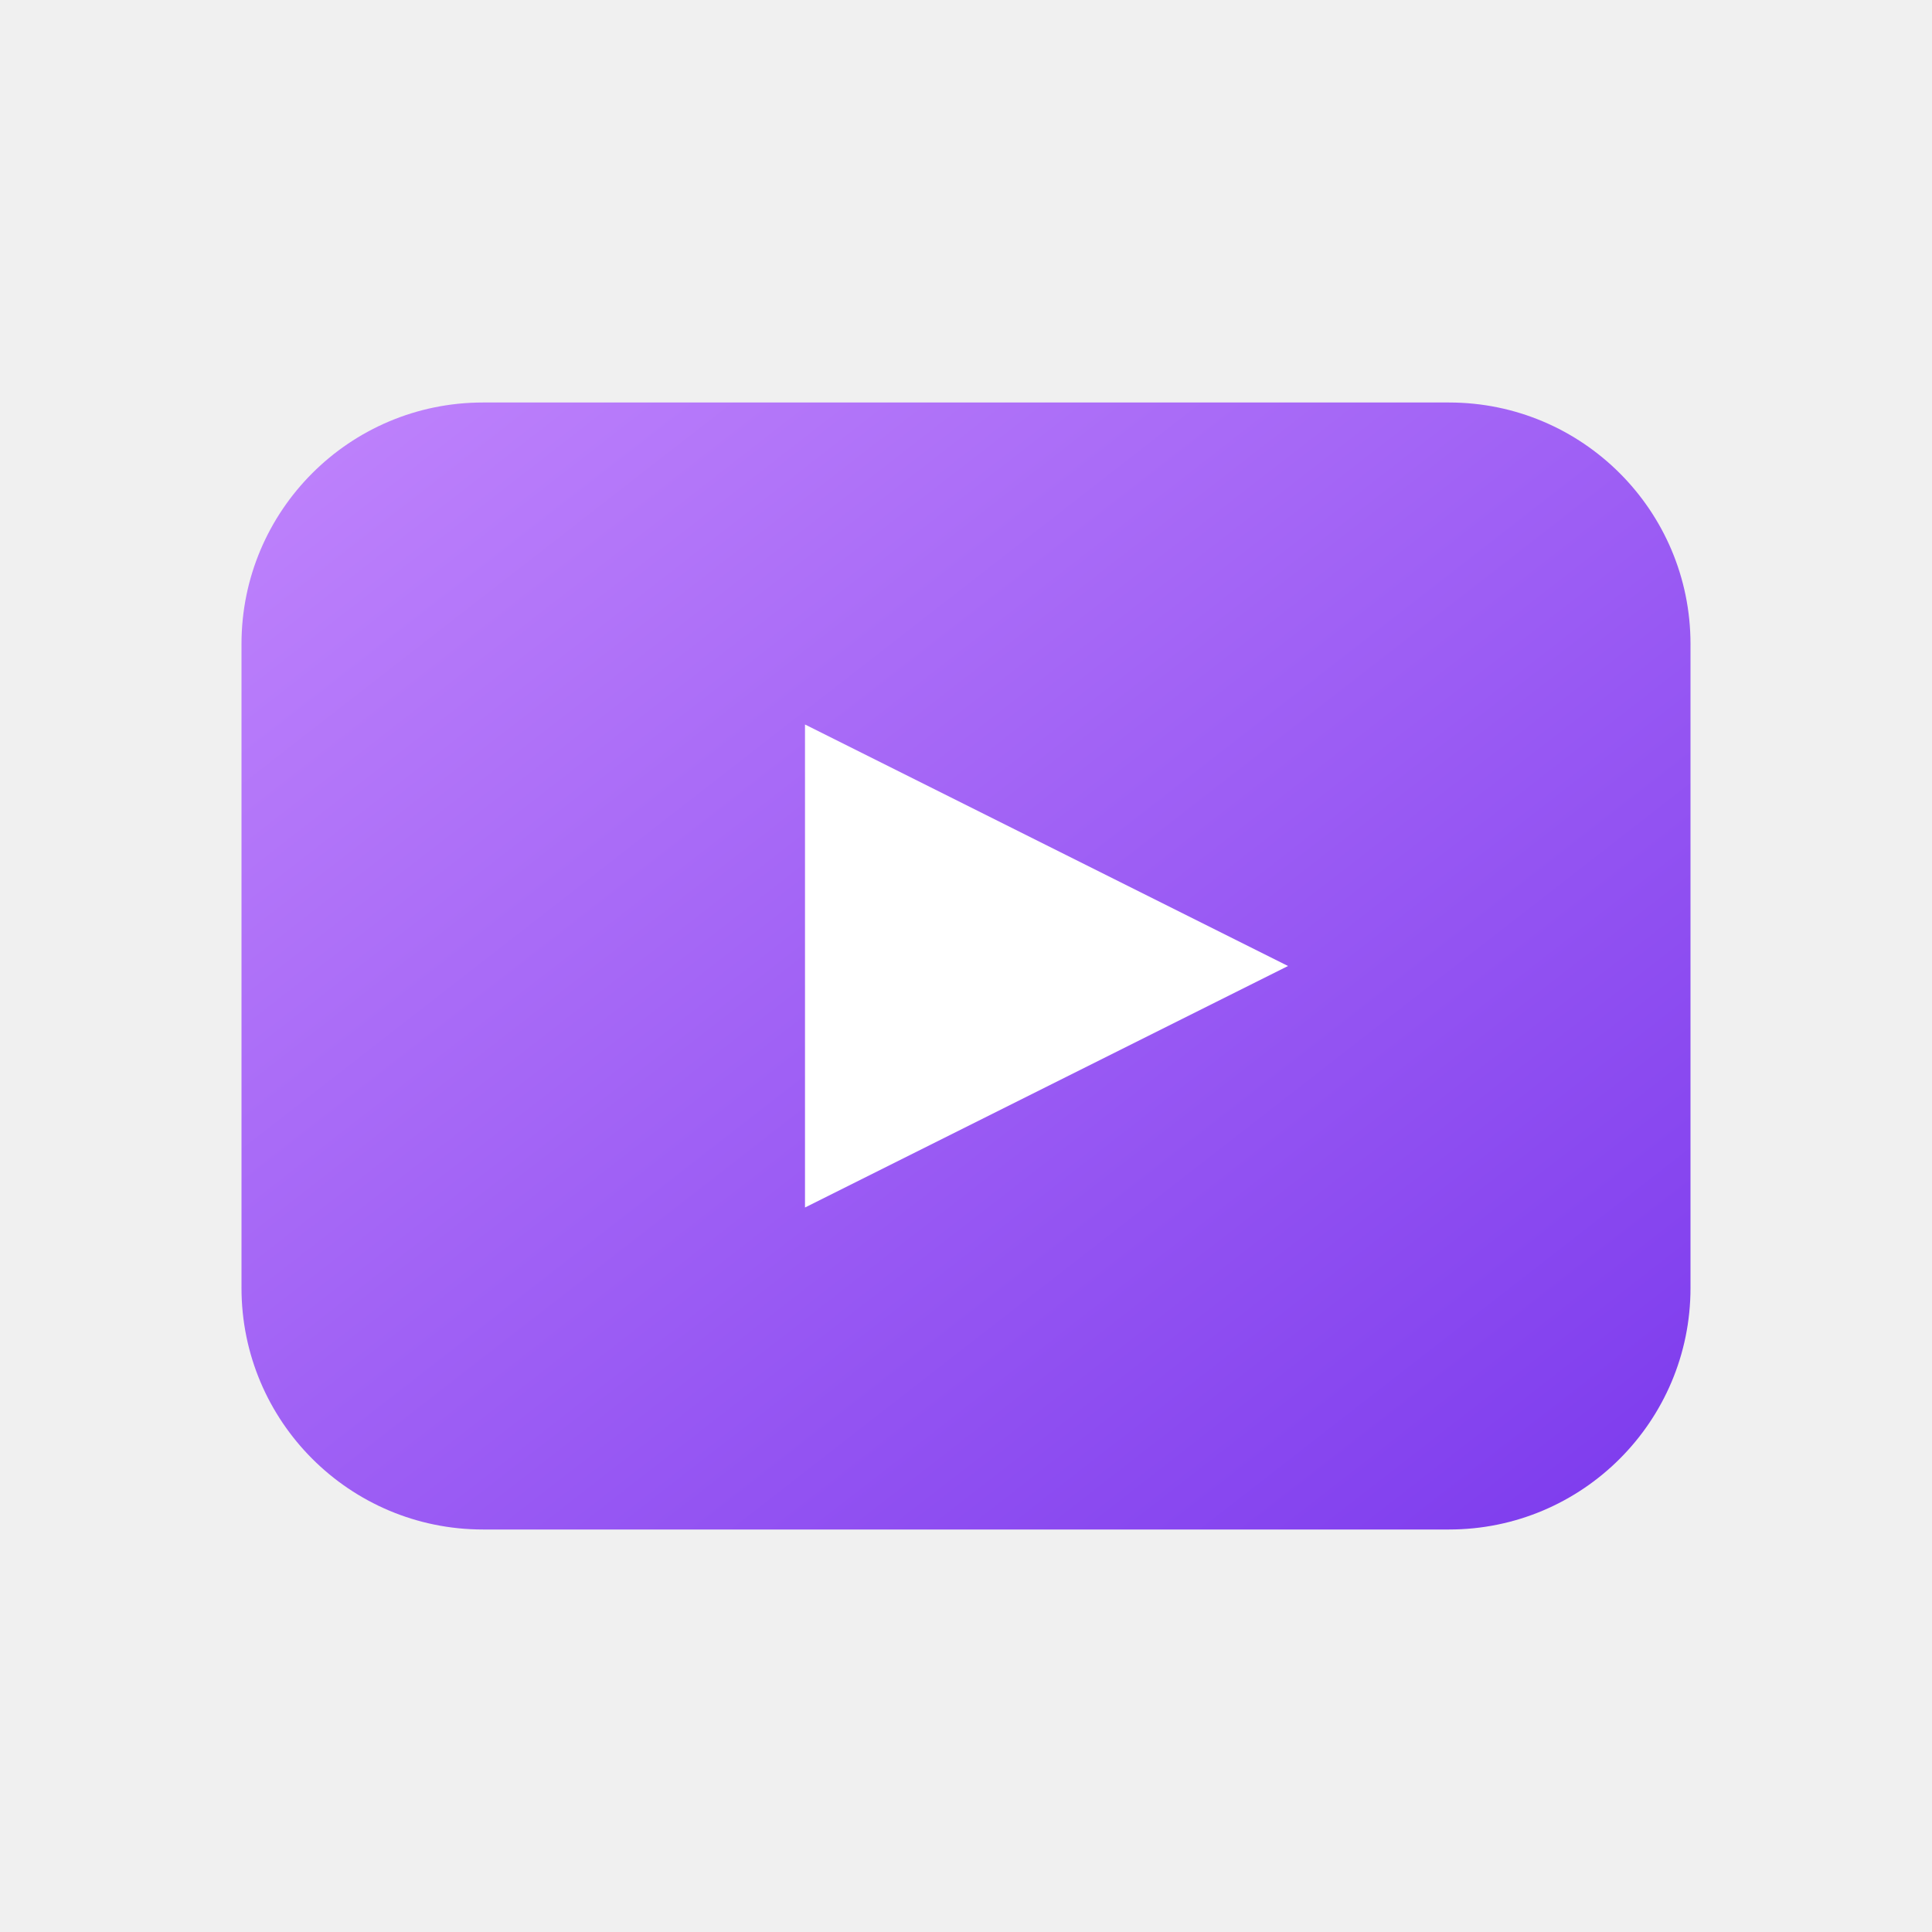
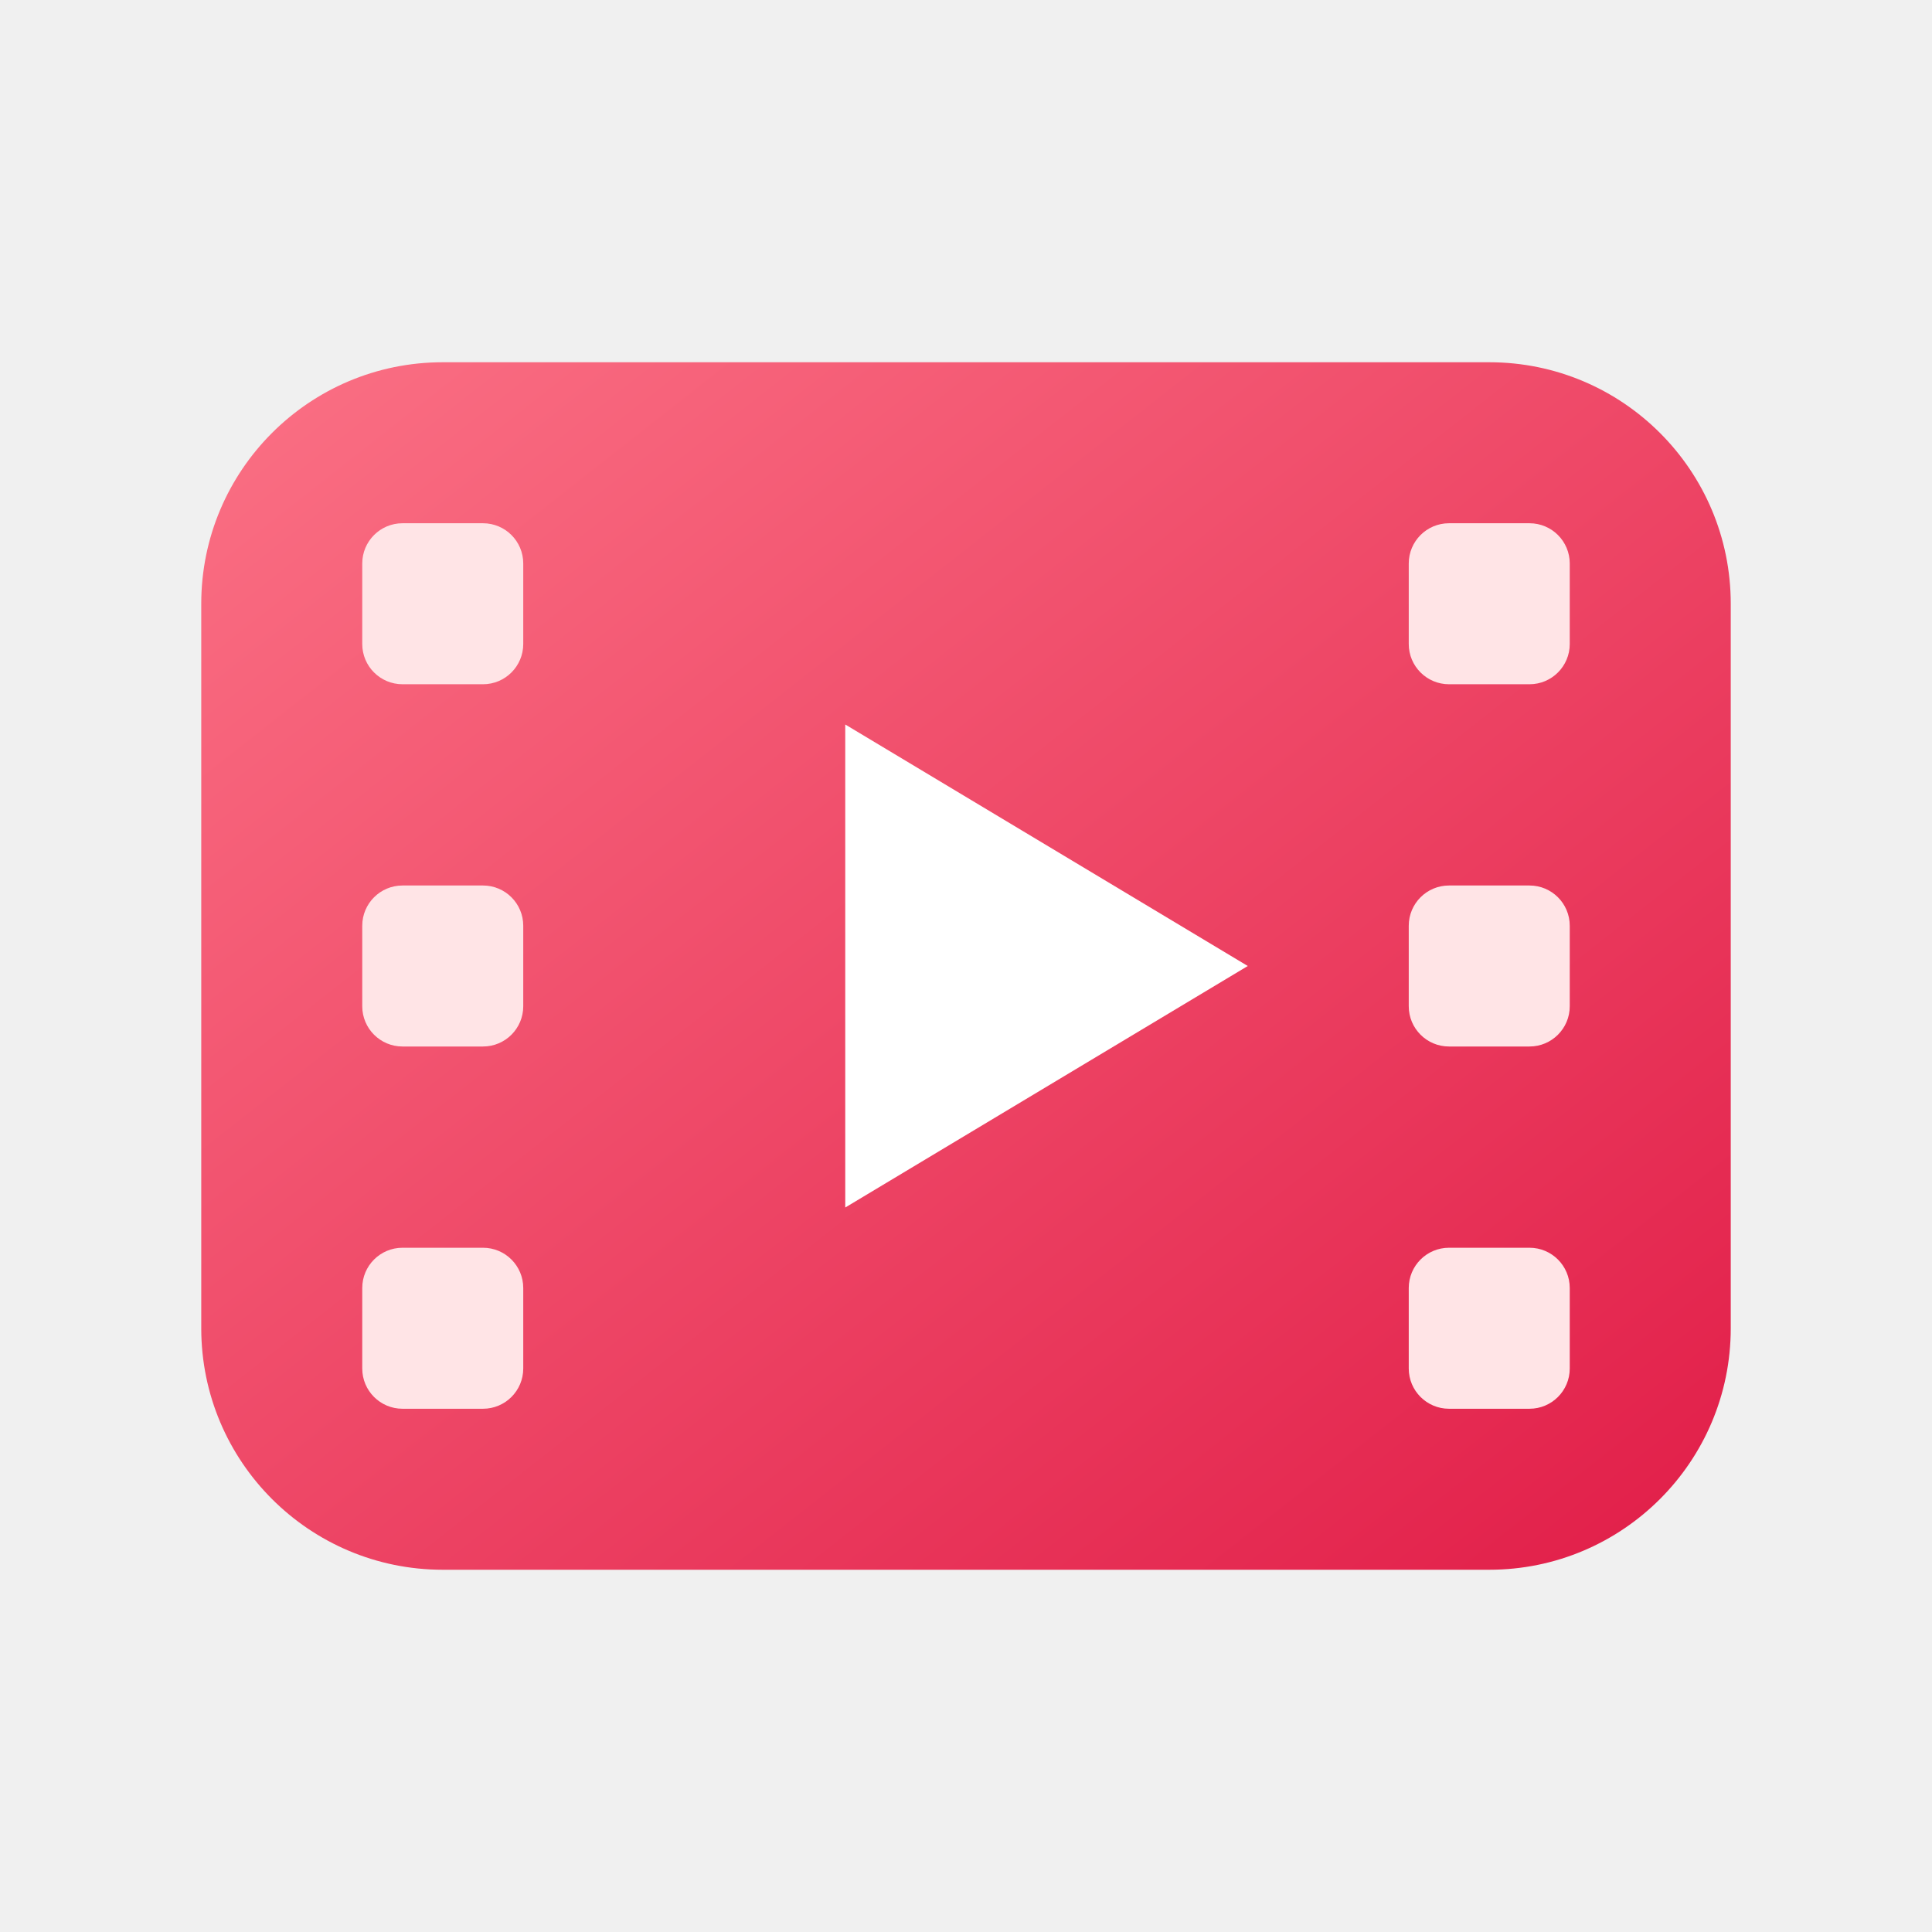
<svg xmlns="http://www.w3.org/2000/svg" viewBox="0 0 48 48">
  <defs>
    <linearGradient id="g" x1="0" y1="0" x2="1" y2="1">
-       <stop offset="0%" stop-color="#C084FC" />
-       <stop offset="100%" stop-color="#7C3AED" />
+       <stop offset="0%" stop-color="#FB7185" />
+       <stop offset="100%" stop-color="#E11D48" />
    </linearGradient>
  </defs>
-   <rect x="6" y="10" width="36" height="28" rx="6" fill="url(#g)" />
-   <path d="M20 18l12 6-12 6V18z" fill="#fff" />
+   <rect x="5" y="9" width="38" height="30" rx="6" fill="url(#g)" />
+   <rect x="9" y="13" width="4" height="4" rx="1" fill="#FFE4E6" />
+   <rect x="9" y="22" width="4" height="4" rx="1" fill="#FFE4E6" />
+   <rect x="9" y="31" width="4" height="4" rx="1" fill="#FFE4E6" />
+   <rect x="35" y="13" width="4" height="4" rx="1" fill="#FFE4E6" />
+   <rect x="35" y="22" width="4" height="4" rx="1" fill="#FFE4E6" />
+   <rect x="35" y="31" width="4" height="4" rx="1" fill="#FFE4E6" />
+   <path d="M21 18l10 6-10 6V18z" fill="#FFFFFF" />
</svg>
